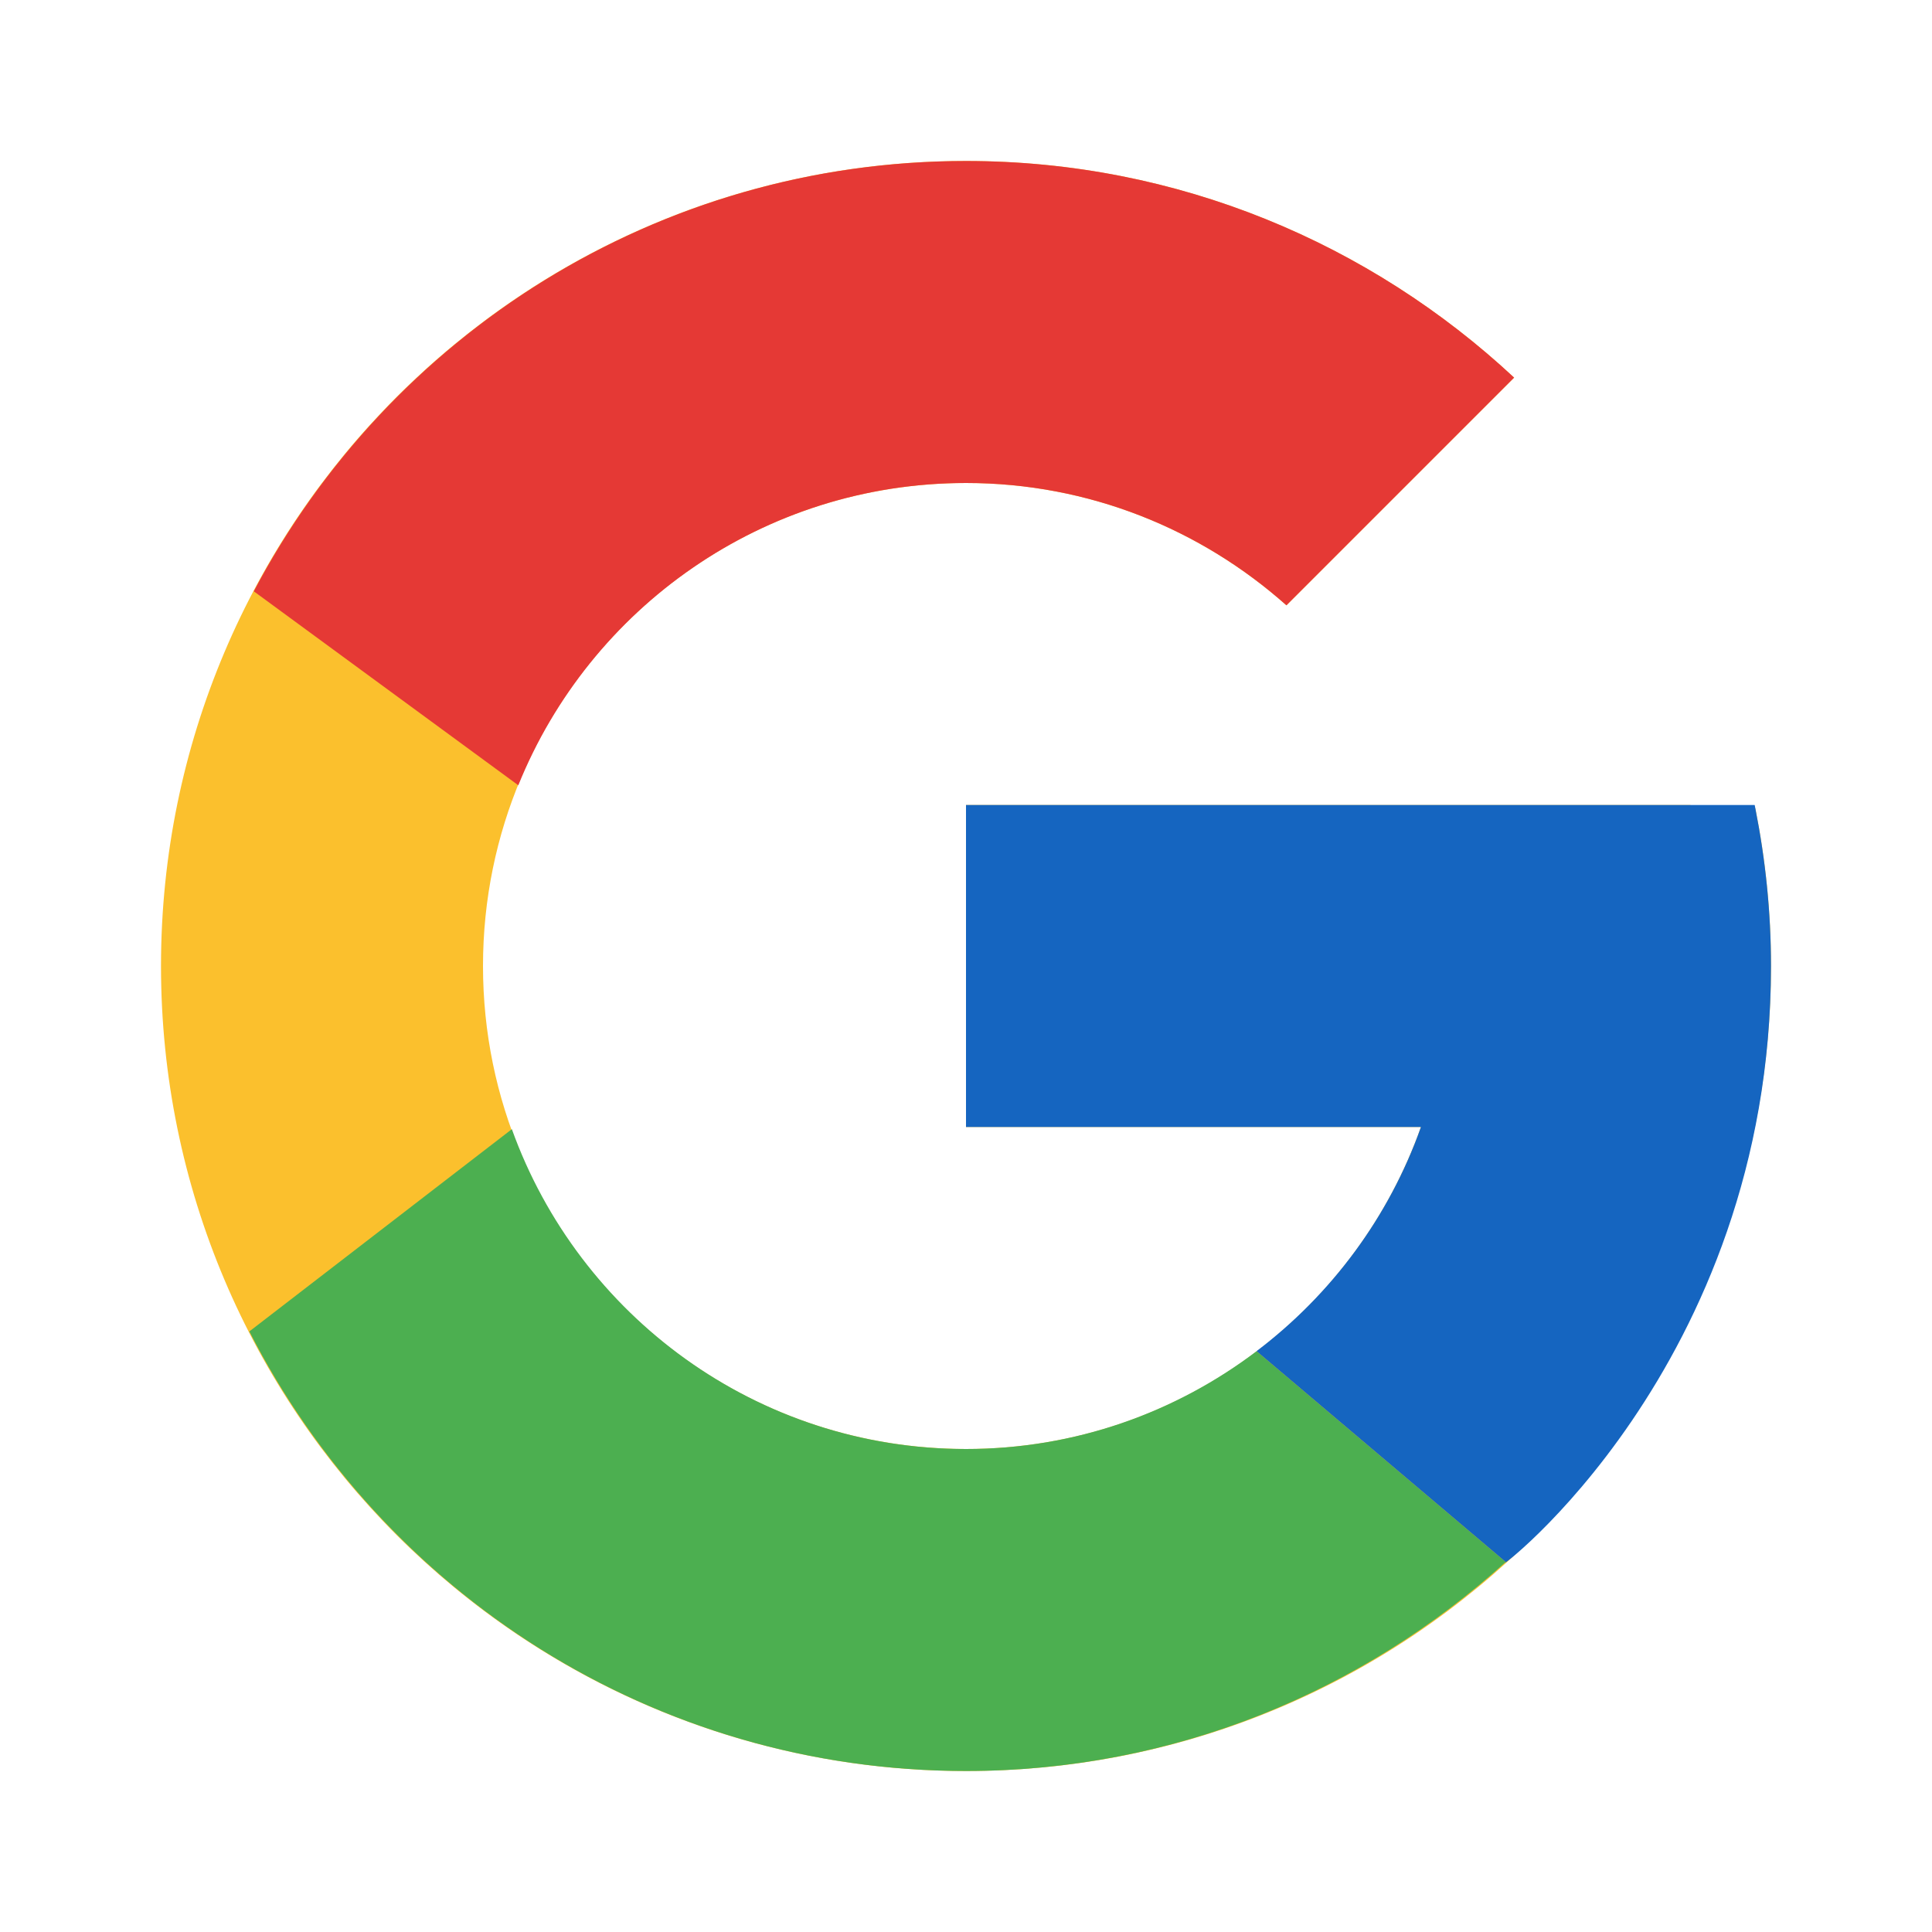
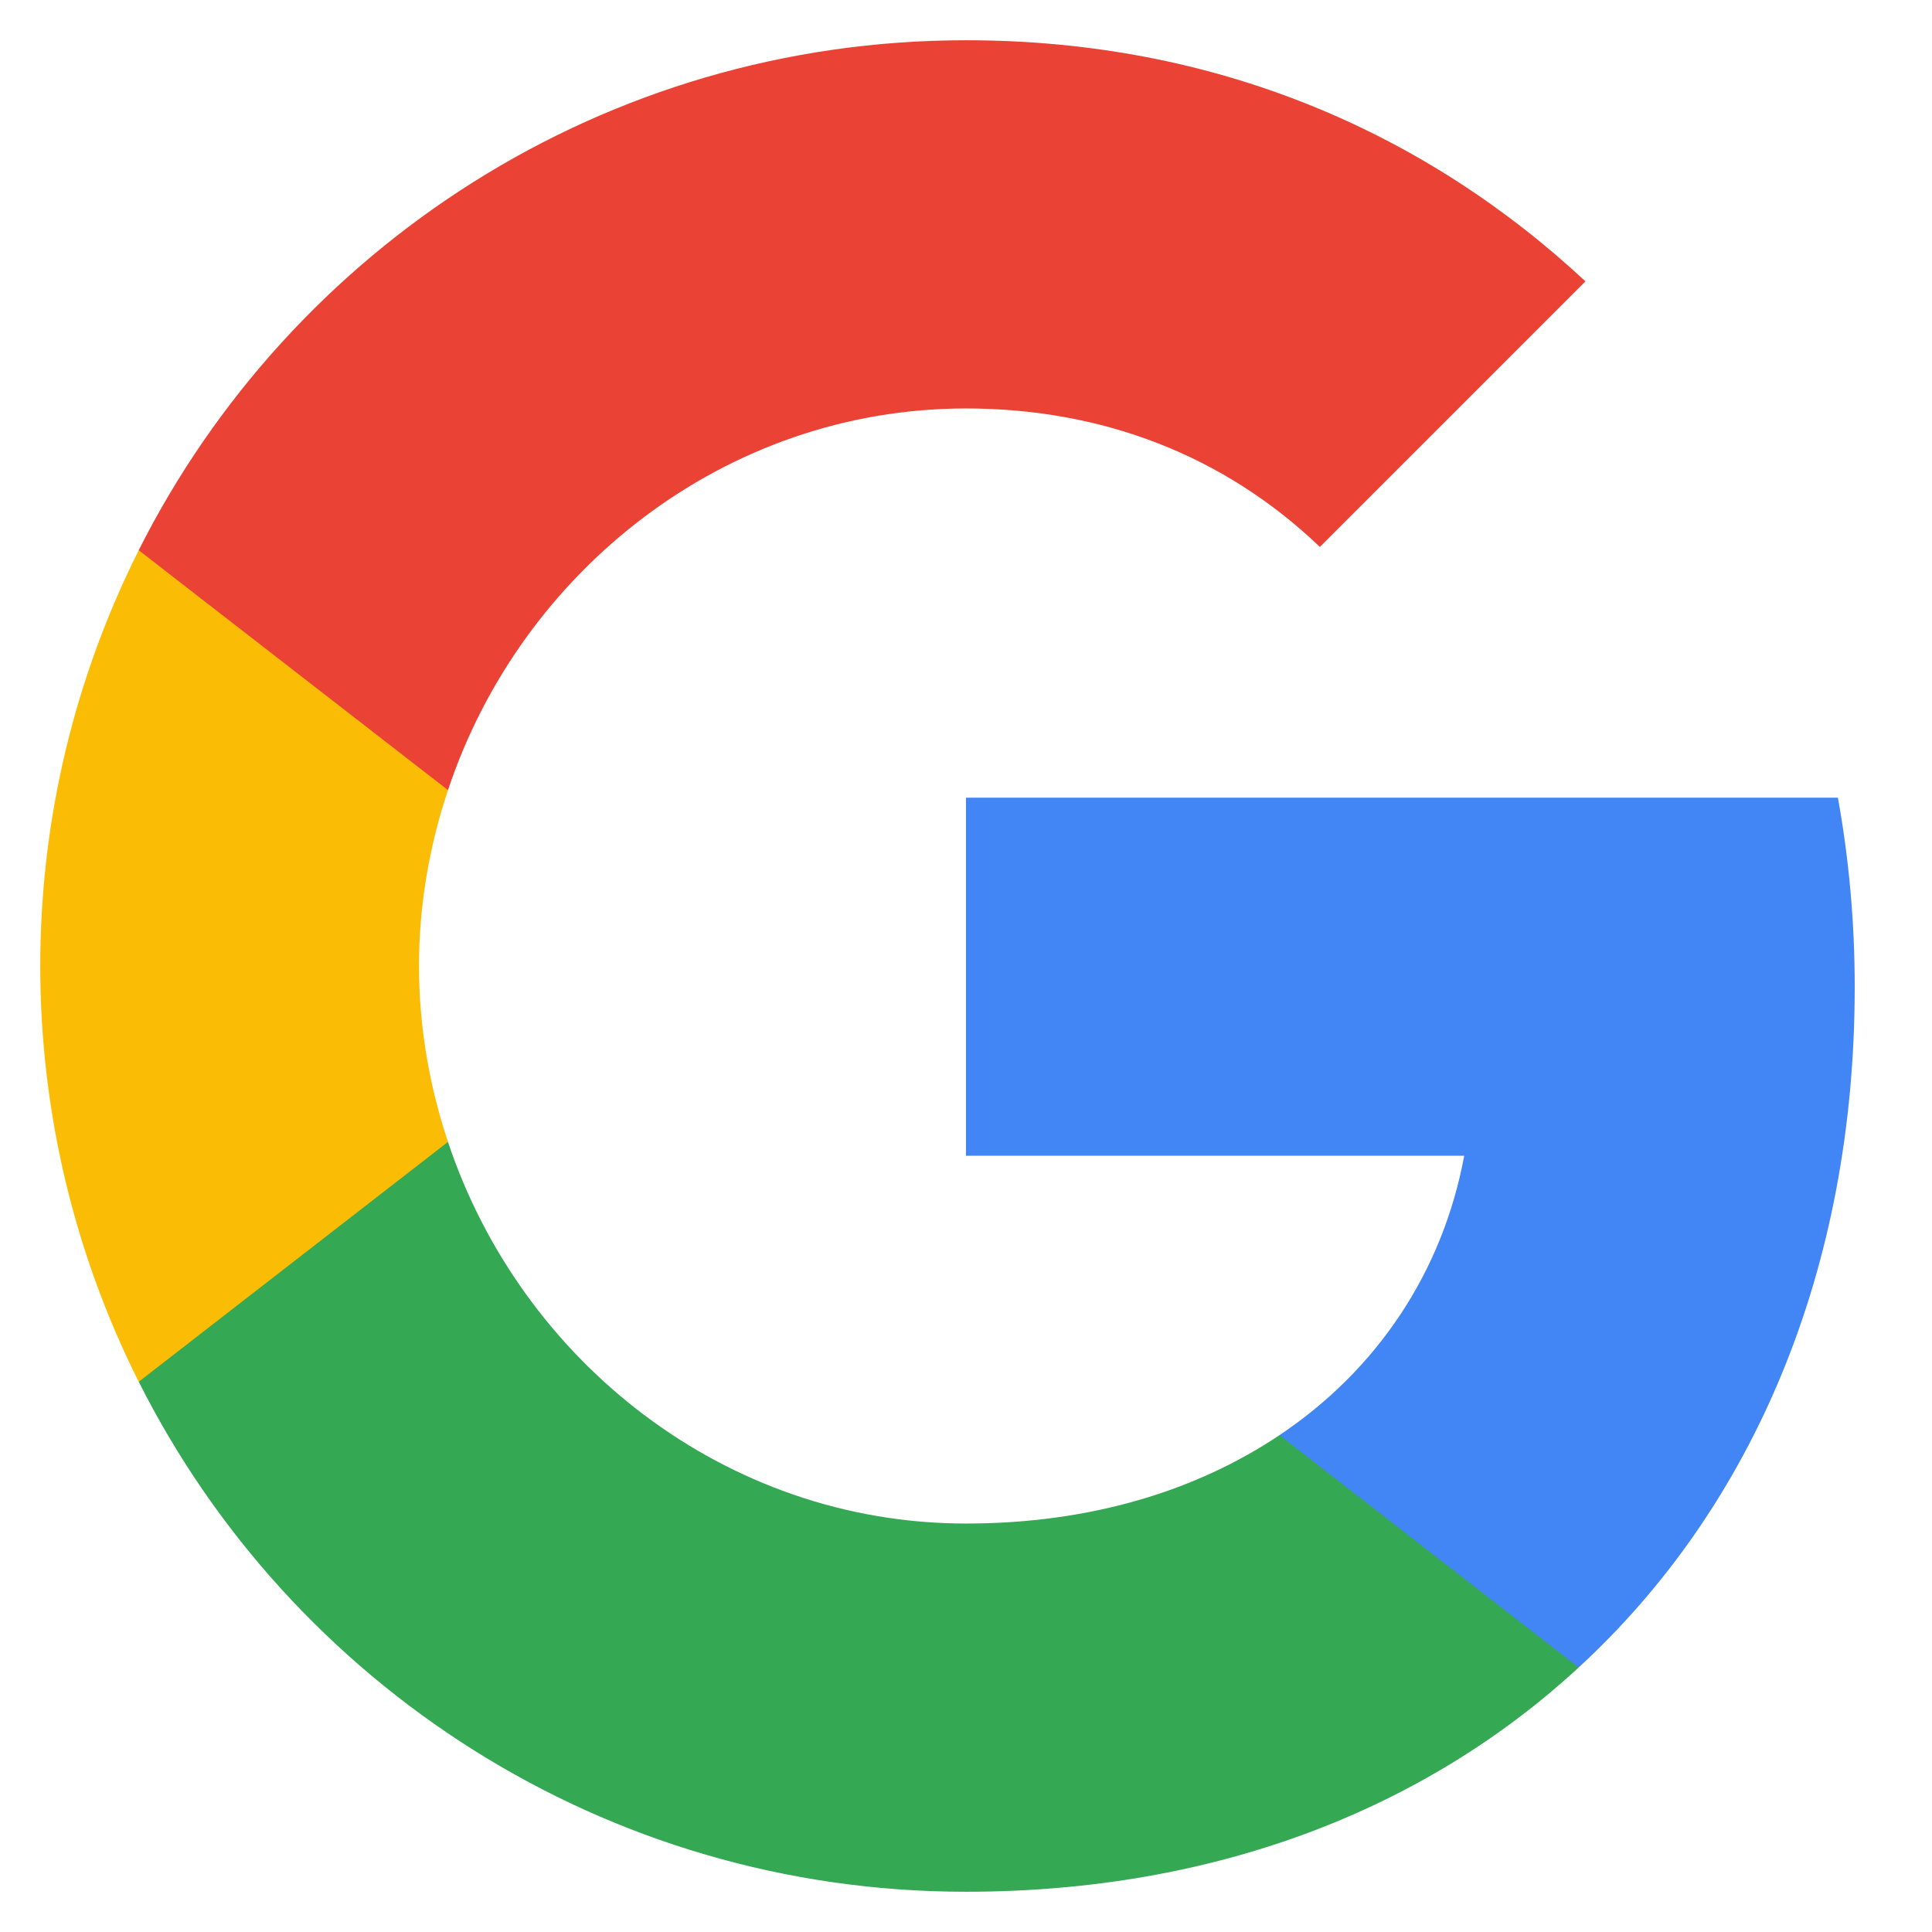
- <svg xmlns="http://www.w3.org/2000/svg" viewBox="0 0 48 48" width="96px" height="96px">
-   <path fill="#fbc02d" d="M43.611,20.083H42V20H24v8h11.303c-1.649,4.657-6.08,8-11.303,8c-6.627,0-12-5.373-12-12 s5.373-12,12-12c3.059,0,5.842,1.154,7.961,3.039l5.657-5.657C34.046,6.053,29.268,4,24,4C12.955,4,4,12.955,4,24s8.955,20,20,20 s20-8.955,20-20C44,22.659,43.862,21.35,43.611,20.083z" />
-   <path fill="#e53935" d="M6.306,14.691l6.571,4.819C14.655,15.108,18.961,12,24,12c3.059,0,5.842,1.154,7.961,3.039 l5.657-5.657C34.046,6.053,29.268,4,24,4C16.318,4,9.656,8.337,6.306,14.691z" />
-   <path fill="#4caf50" d="M24,44c5.166,0,9.86-1.977,13.409-5.192l-6.19-5.238C29.211,35.091,26.715,36,24,36 c-5.202,0-9.619-3.317-11.283-7.946l-6.522,5.025C9.505,39.556,16.227,44,24,44z" />
-   <path fill="#1565c0" d="M43.611,20.083L43.595,20L42,20H24v8h11.303c-0.792,2.237-2.231,4.166-4.087,5.571 c0.001-0.001,0.002-0.001,0.003-0.002l6.19,5.238C36.971,39.205,44,34,44,24C44,22.659,43.862,21.35,43.611,20.083z" />
+ <svg xmlns="http://www.w3.org/2000/svg" width="24" height="24" viewBox="0 0 24 24" fill="none">
+   <path fill-rule="evenodd" clip-rule="evenodd" d="M23.04 12.261C23.04 11.446 22.967 10.662 22.831 9.909H12V14.357H18.189C17.922 15.795 17.112 17.013 15.894 17.828V20.714H19.611C21.785 18.712 23.04 15.764 23.04 12.261Z" fill="#4285F4" />
+   <path fill-rule="evenodd" clip-rule="evenodd" d="M12 23.5C15.105 23.5 17.708 22.47 19.611 20.714L15.894 17.828C14.864 18.518 13.547 18.926 12 18.926C9.005 18.926 6.47 16.903 5.565 14.185H1.723V17.164C3.615 20.923 7.505 23.5 12 23.5Z" fill="#34A853" />
+   <path fill-rule="evenodd" clip-rule="evenodd" d="M5.565 14.185C5.335 13.495 5.205 12.758 5.205 12C5.205 11.242 5.335 10.505 5.565 9.815V6.836H1.723C0.944 8.388 0.5 10.144 0.5 12C0.5 13.856 0.944 15.612 1.723 17.165L5.565 14.185Z" fill="#FBBC05" />
+   <path fill-rule="evenodd" clip-rule="evenodd" d="M12 5.074C13.688 5.074 15.204 5.654 16.396 6.794L19.695 3.495C17.703 1.64 15.1 0.5 12 0.5C7.505 0.5 3.615 3.077 1.723 6.835L5.565 9.815C6.47 7.097 9.005 5.074 12 5.074Z" fill="#EA4335" />
</svg>
